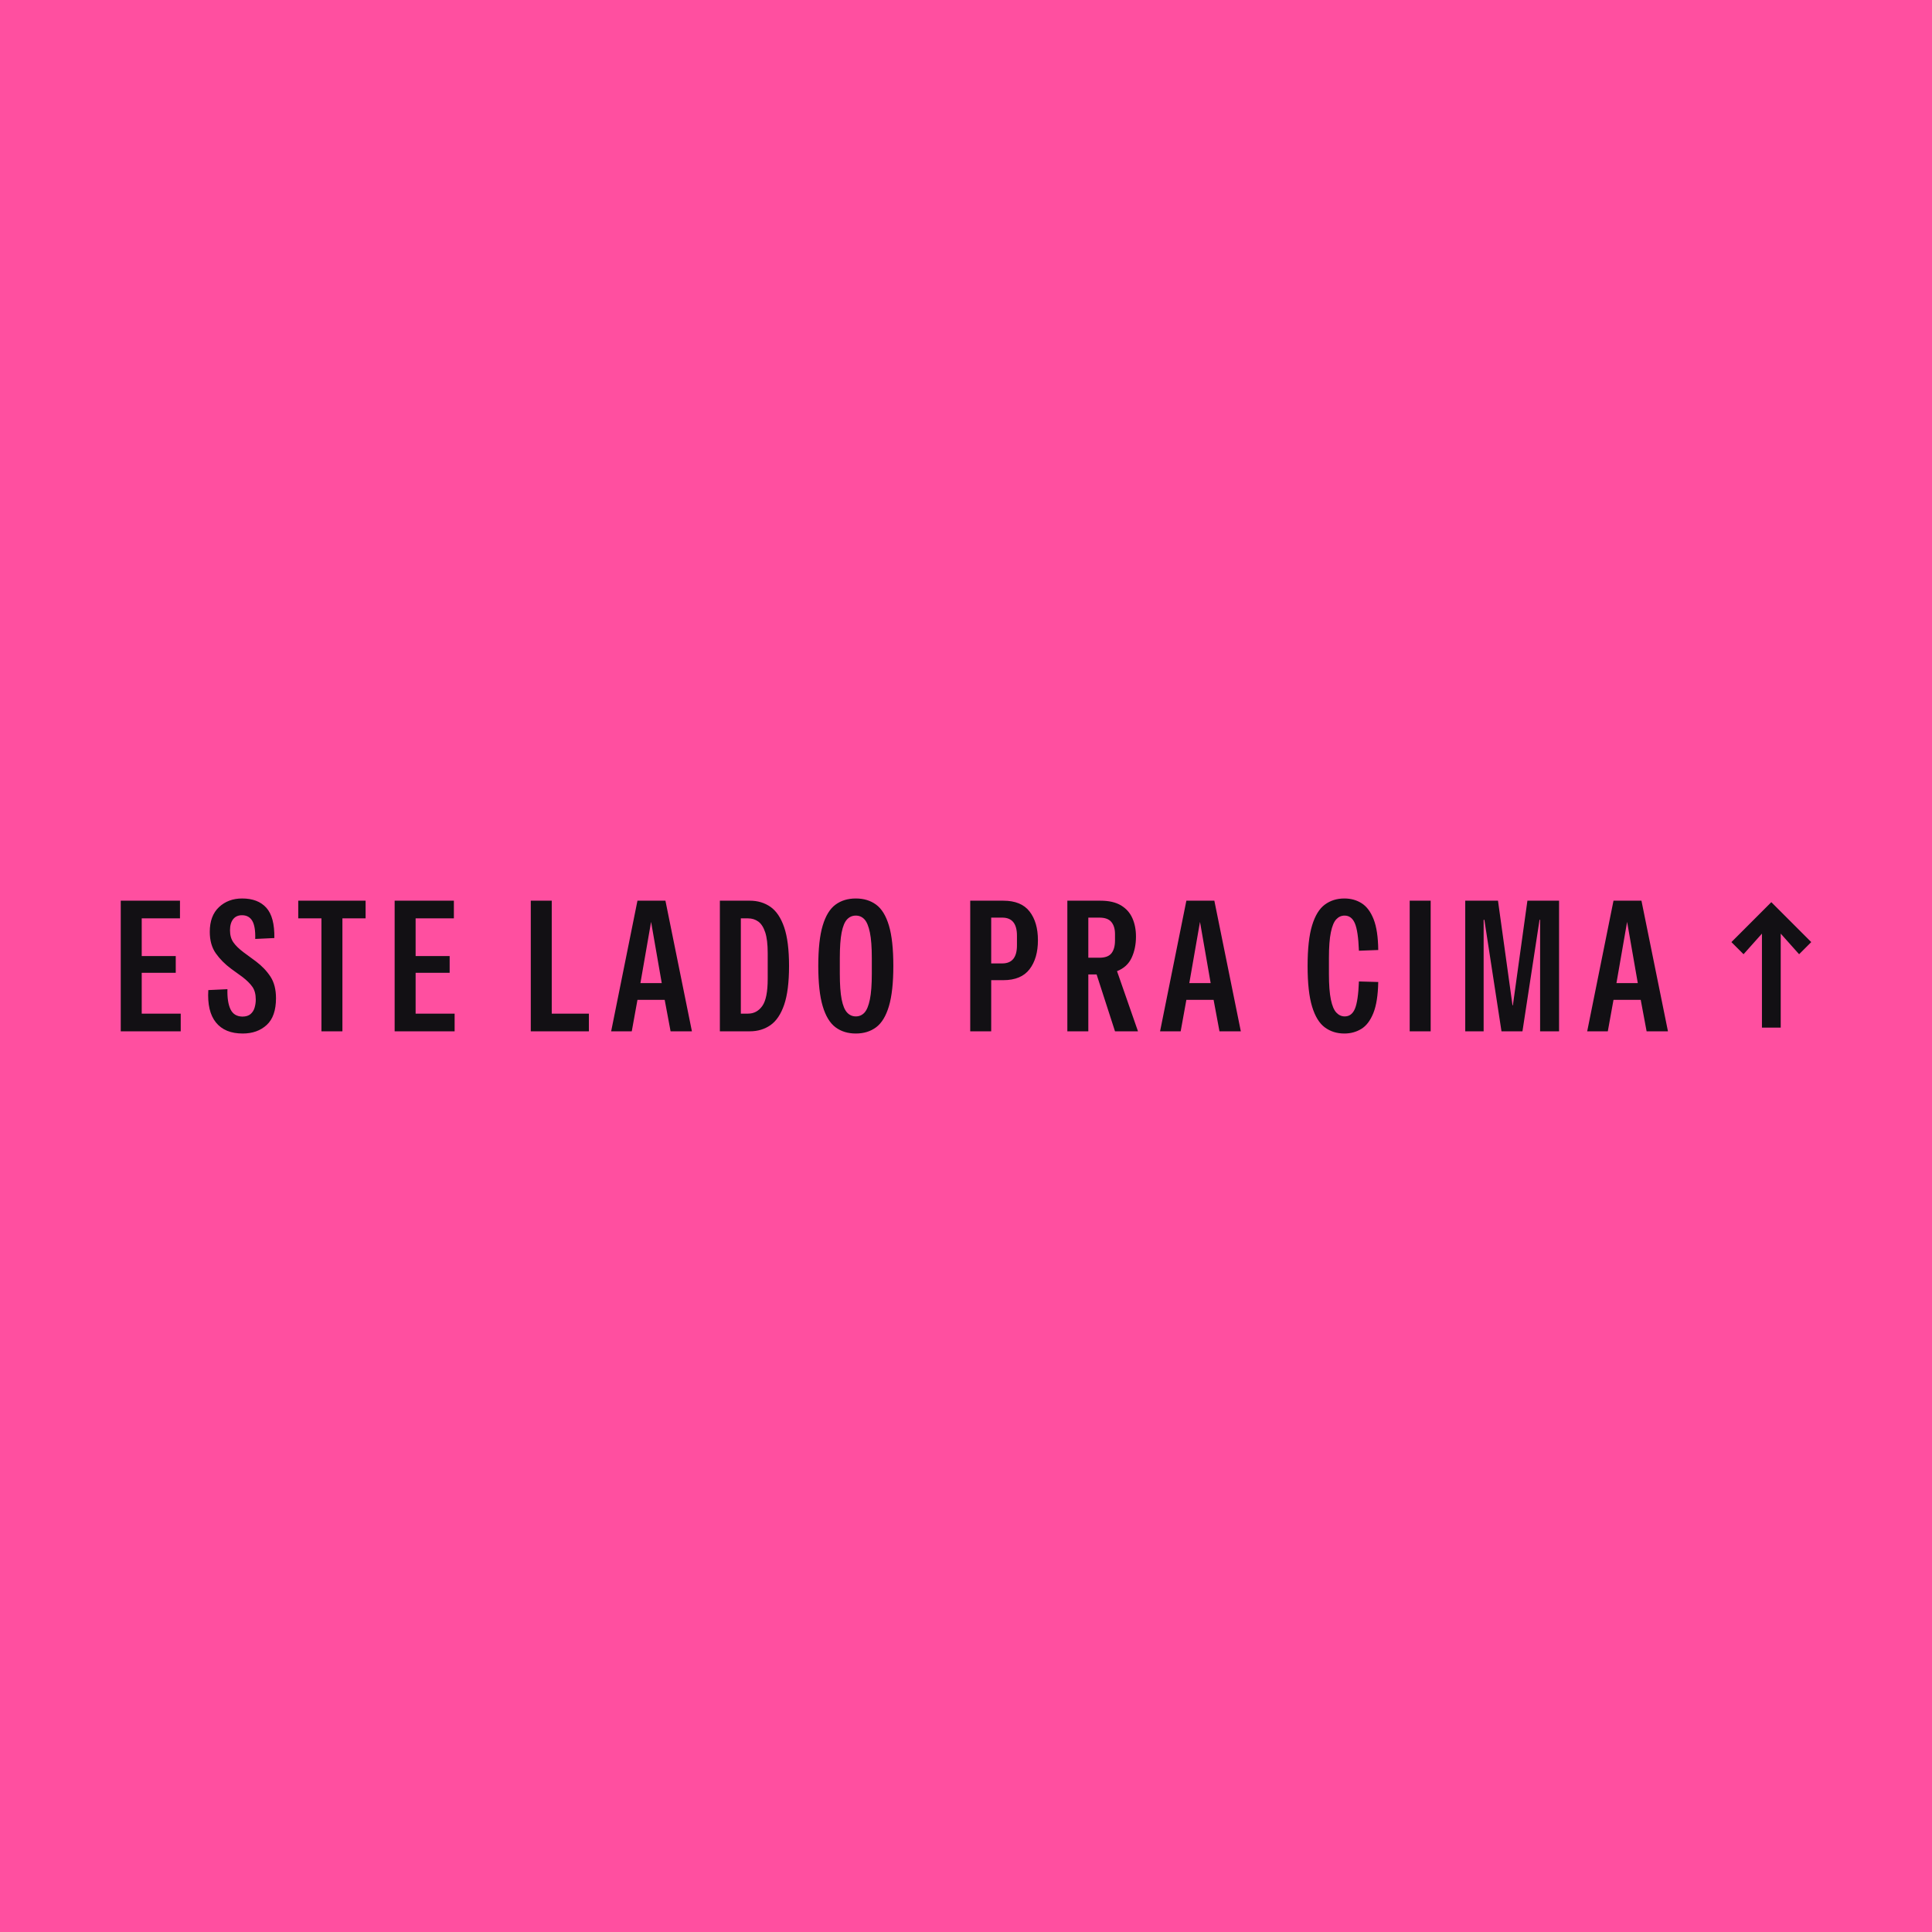
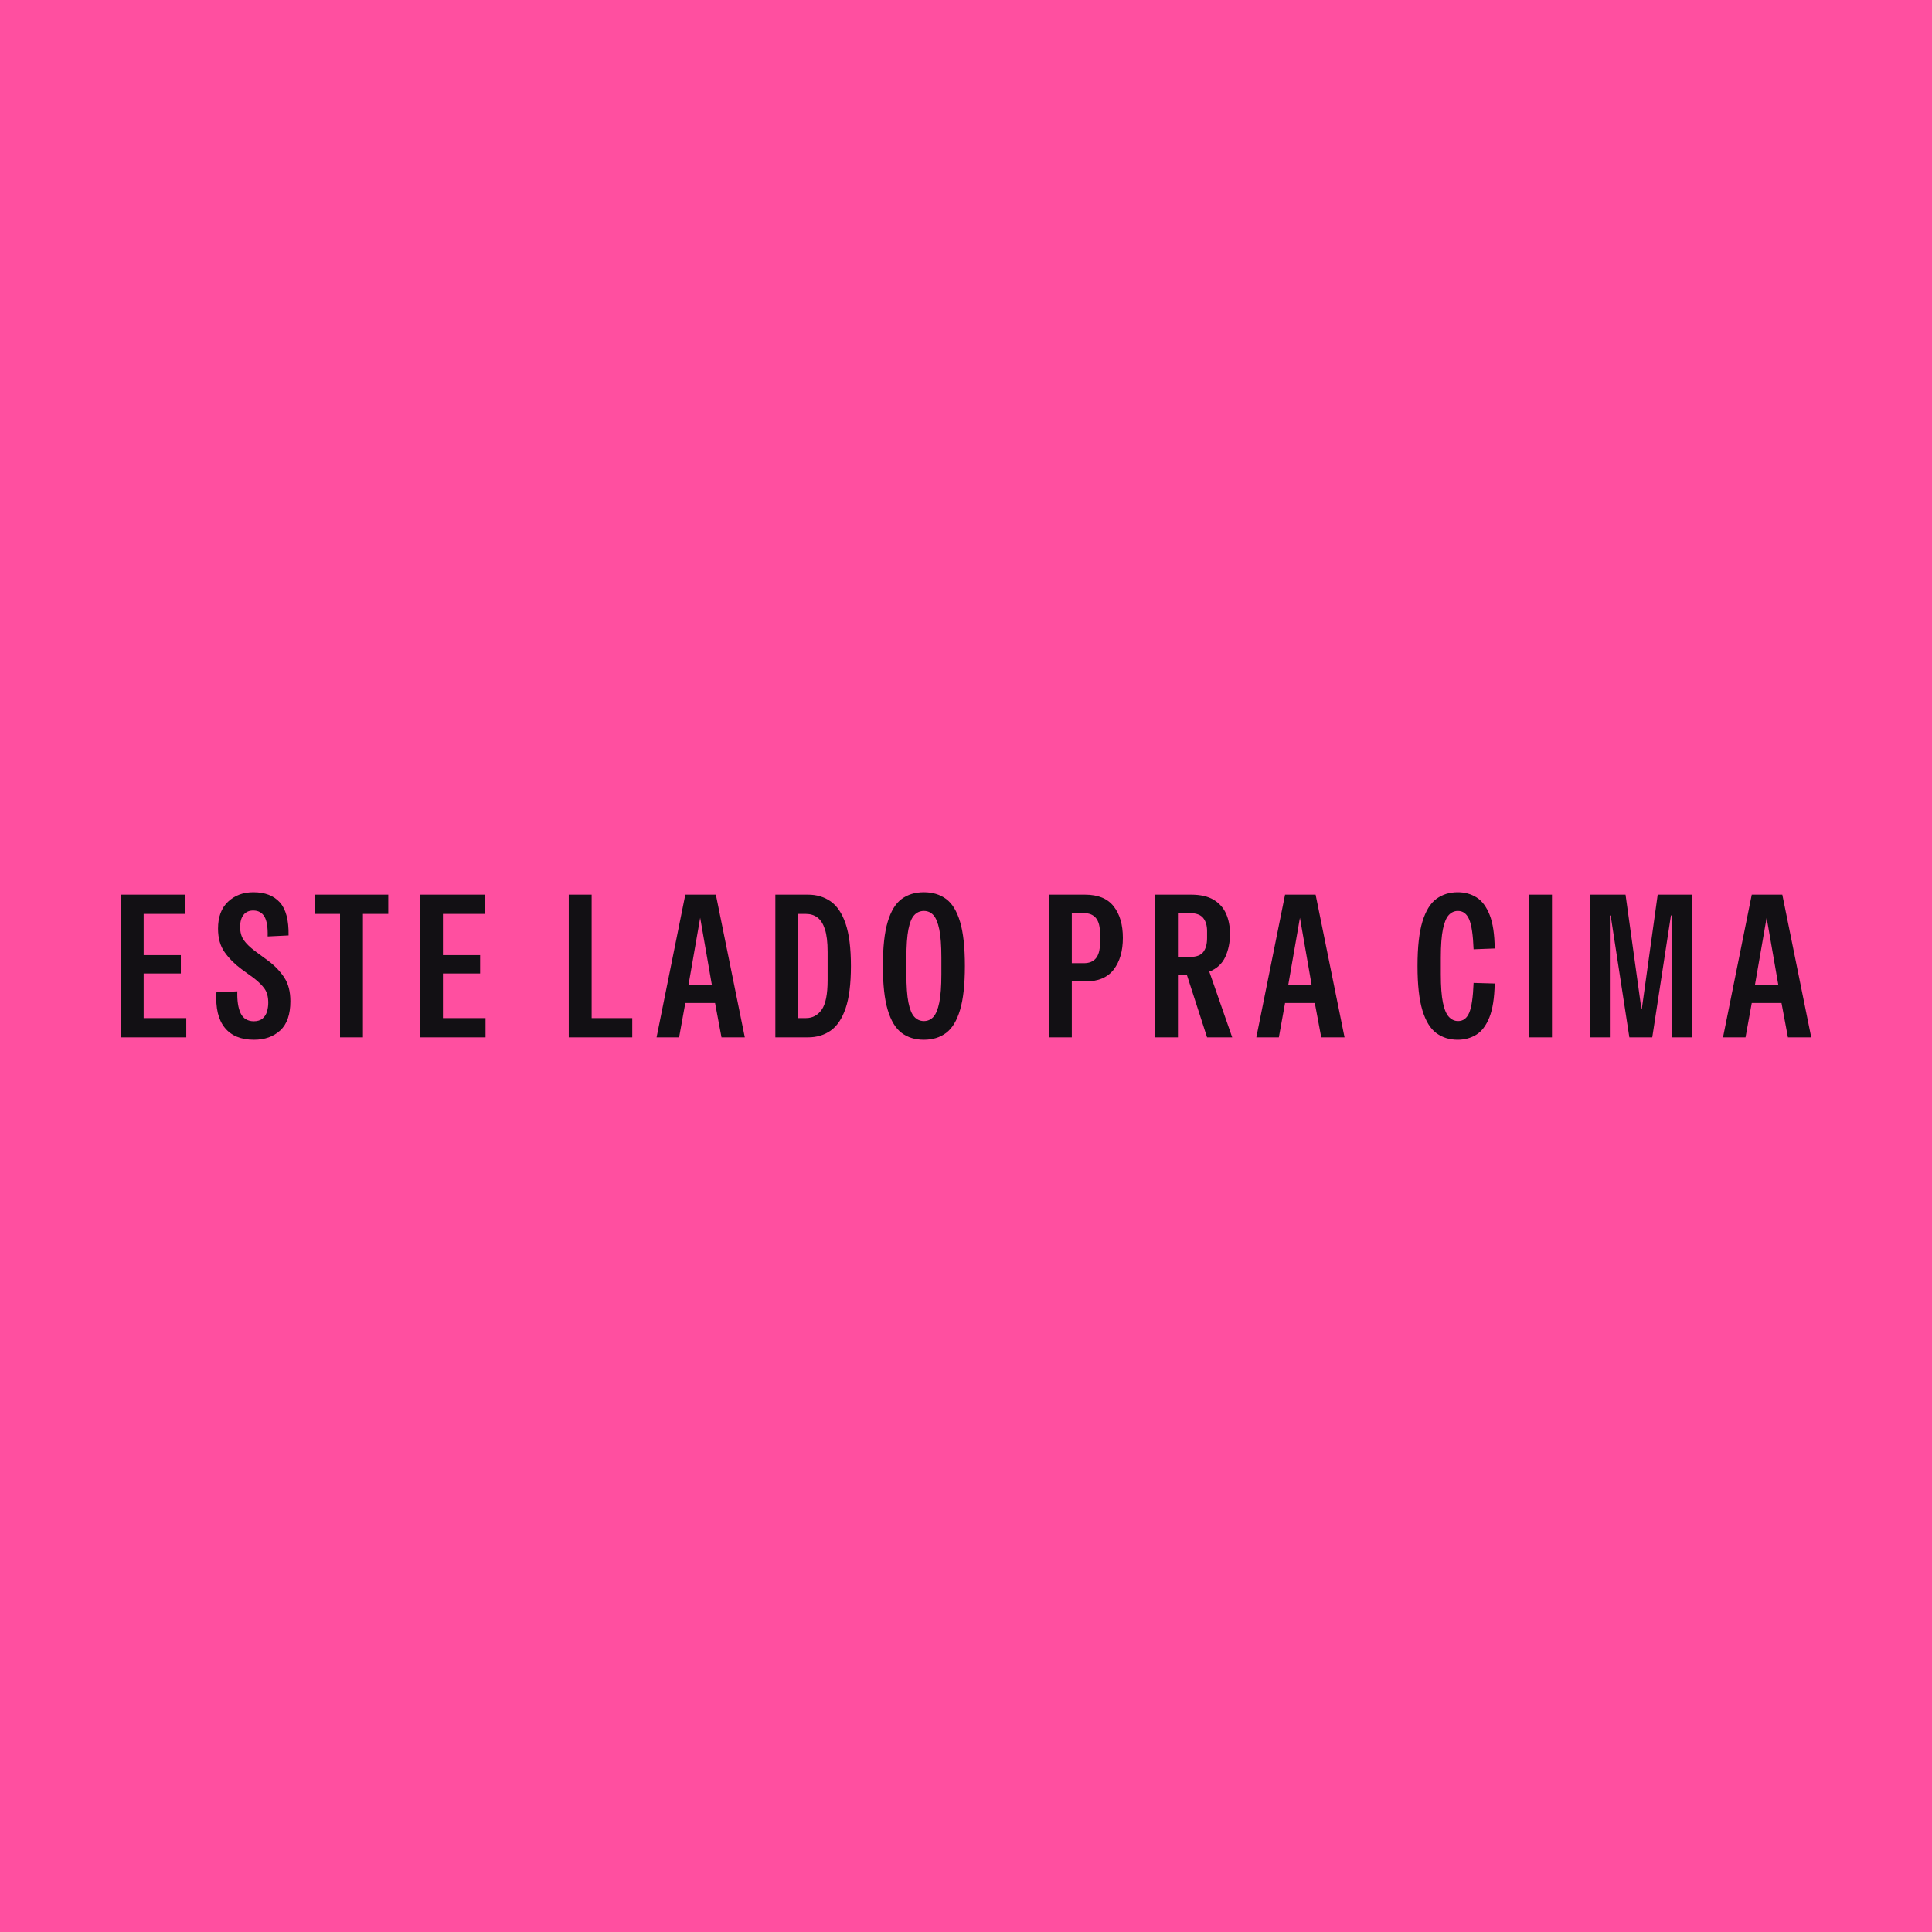
<svg xmlns="http://www.w3.org/2000/svg" width="96.0mm" height="96.0mm" viewBox="0 0 96.0 96.0">
  <rect width="96.0" height="96.0" fill="#FF4FA0" />
  <g id="TINTA" fill="#121014">
-     <path d="M6 51.245V44.755H8.943V45.633H7.042V47.506H8.733V48.338H7.042V50.367H8.98V51.245H6Z M12.06 51.355Q11.173 51.355 10.73 50.806Q10.287 50.258 10.351 49.197L11.301 49.152Q11.283 49.791 11.452 50.148Q11.621 50.505 12.042 50.514Q12.307 50.514 12.453 50.386Q12.599 50.258 12.654 50.061Q12.709 49.865 12.709 49.673Q12.709 49.27 12.54 49.033Q12.371 48.795 12.051 48.548L11.484 48.137Q11.027 47.799 10.726 47.374Q10.424 46.949 10.424 46.3Q10.424 45.505 10.881 45.075Q11.338 44.645 12.033 44.645Q12.819 44.645 13.235 45.107Q13.65 45.569 13.632 46.611L12.682 46.656Q12.7 46.035 12.535 45.756Q12.371 45.477 12.024 45.477Q11.74 45.477 11.585 45.674Q11.429 45.87 11.429 46.227Q11.429 46.583 11.594 46.821Q11.758 47.059 12.097 47.315L12.718 47.772Q13.166 48.11 13.44 48.53Q13.714 48.951 13.714 49.6Q13.714 50.505 13.253 50.929Q12.791 51.355 12.06 51.355Z M15.972 51.245V45.633H14.82V44.755H18.166V45.633H17.014V51.245H15.972Z M19.61 51.245V44.755H22.553V45.633H20.652V47.506H22.343V48.338H20.652V50.367H22.59V51.245H19.61Z M26.374 51.245V44.755H27.416V50.367H29.262V51.245H26.374Z M30.368 51.245 31.675 44.755H33.065L34.381 51.245H33.321L33.028 49.682H31.675L31.392 51.245H30.368ZM31.822 48.85H32.882L32.352 45.806L31.822 48.85Z M35.77 51.245V44.755H37.26Q37.845 44.755 38.284 45.061Q38.722 45.368 38.965 46.076Q39.207 46.784 39.207 48Q39.207 49.216 38.965 49.924Q38.722 50.632 38.284 50.939Q37.845 51.245 37.26 51.245H35.77ZM36.812 50.367H37.169Q37.607 50.367 37.877 49.988Q38.147 49.609 38.147 48.64V47.36Q38.147 46.702 38.023 46.327Q37.9 45.953 37.681 45.793Q37.461 45.633 37.169 45.633H36.812V50.367Z M42.525 51.355Q41.931 51.355 41.515 51.044Q41.099 50.733 40.88 49.997Q40.66 49.261 40.66 48Q40.66 46.72 40.88 45.989Q41.099 45.258 41.515 44.952Q41.931 44.645 42.525 44.645Q43.119 44.645 43.535 44.952Q43.951 45.258 44.17 45.989Q44.389 46.72 44.389 48Q44.389 49.261 44.17 49.997Q43.951 50.733 43.535 51.044Q43.119 51.355 42.525 51.355ZM42.525 50.505Q42.781 50.505 42.955 50.317Q43.128 50.13 43.224 49.663Q43.32 49.197 43.32 48.375V47.616Q43.32 46.794 43.224 46.332Q43.128 45.87 42.955 45.683Q42.781 45.495 42.525 45.495Q42.269 45.495 42.091 45.683Q41.913 45.87 41.821 46.332Q41.73 46.794 41.73 47.616V48.375Q41.73 49.197 41.821 49.659Q41.913 50.121 42.091 50.312Q42.269 50.505 42.525 50.505Z M48.21 51.245V44.755H49.855Q50.742 44.755 51.158 45.29Q51.574 45.825 51.574 46.72Q51.574 47.616 51.158 48.16Q50.742 48.704 49.855 48.704H49.252V51.245H48.21ZM49.801 45.596H49.252V47.872H49.801Q50.532 47.872 50.532 46.976V46.492Q50.532 45.596 49.801 45.596Z M53.036 51.245V44.755H54.682Q55.312 44.755 55.701 44.988Q56.089 45.221 56.267 45.623Q56.446 46.026 56.446 46.538Q56.446 47.123 56.231 47.589Q56.016 48.055 55.504 48.256L56.546 51.245H55.404L54.49 48.42H54.078V51.245H53.036ZM54.627 45.596H54.078V47.589H54.627Q55.056 47.589 55.23 47.365Q55.404 47.141 55.404 46.73V46.41Q55.404 46.035 55.225 45.816Q55.047 45.596 54.627 45.596Z M57.643 51.245 58.95 44.755H60.34L61.656 51.245H60.595L60.303 49.682H58.95L58.667 51.245H57.643ZM59.096 48.85H60.157L59.627 45.806L59.096 48.85Z M66.802 51.355Q66.244 51.355 65.833 51.053Q65.421 50.751 65.198 50.02Q64.974 49.289 64.974 48Q64.974 46.711 65.198 45.98Q65.421 45.249 65.833 44.947Q66.244 44.645 66.802 44.645Q67.286 44.645 67.661 44.883Q68.036 45.121 68.255 45.678Q68.474 46.236 68.484 47.205L67.524 47.241Q67.487 46.263 67.323 45.879Q67.158 45.495 66.811 45.495Q66.573 45.495 66.4 45.678Q66.226 45.861 66.13 46.323Q66.034 46.784 66.034 47.607V48.393Q66.034 49.206 66.13 49.668Q66.226 50.13 66.404 50.317Q66.582 50.505 66.82 50.505Q67.167 50.505 67.327 50.121Q67.487 49.737 67.524 48.768L68.484 48.795Q68.465 49.782 68.241 50.34Q68.017 50.898 67.643 51.126Q67.268 51.355 66.802 51.355Z M70.047 51.245V44.755H71.089V51.245H70.047Z M72.807 51.245V44.755H74.434L75.156 49.956H75.174L75.896 44.755H77.469V51.245H76.527V45.706L76.5 45.697L75.65 51.245H74.608L73.758 45.706H73.721V51.245H72.807Z M78.867 51.245 80.174 44.755H81.563L82.88 51.245H81.819L81.527 49.682H80.174L79.891 51.245H78.867ZM80.32 48.85H81.381L80.85 45.806L80.32 48.85Z M87.55 51.062V46.391L86.636 47.415L86.033 46.812L88.016 44.828L90 46.812L89.397 47.415L88.483 46.391V51.062H87.55Z" />
+     <path d="M6 51.545V44.455H9.216V45.413H7.138V47.461H8.986V48.37H7.138V50.587H9.256V51.545H6Z M12.621 51.665Q11.653 51.665 11.168 51.066Q10.684 50.467 10.754 49.308L11.792 49.258Q11.772 49.957 11.957 50.347Q12.142 50.736 12.601 50.746Q12.891 50.746 13.051 50.607Q13.211 50.467 13.271 50.252Q13.33 50.037 13.33 49.828Q13.33 49.388 13.146 49.129Q12.961 48.869 12.611 48.599L11.992 48.15Q11.493 47.78 11.163 47.316Q10.834 46.852 10.834 46.142Q10.834 45.274 11.333 44.804Q11.832 44.335 12.591 44.335Q13.45 44.335 13.905 44.839Q14.359 45.343 14.339 46.482L13.3 46.532Q13.32 45.853 13.141 45.548Q12.961 45.244 12.581 45.244Q12.272 45.244 12.102 45.458Q11.932 45.673 11.932 46.062Q11.932 46.452 12.112 46.712Q12.292 46.971 12.661 47.251L13.34 47.75Q13.83 48.12 14.129 48.579Q14.429 49.039 14.429 49.748Q14.429 50.736 13.925 51.201Q13.42 51.665 12.621 51.665Z M16.896 51.545V45.413H15.637V44.455H19.293V45.413H18.034V51.545H16.896Z M20.87 51.545V44.455H24.086V45.413H22.009V47.461H23.857V48.37H22.009V50.587H24.126V51.545H20.87Z M28.261 51.545V44.455H29.399V50.587H31.417V51.545H28.261Z M32.625 51.545 34.053 44.455H35.571L37.009 51.545H35.851L35.531 49.838H34.053L33.744 51.545H32.625ZM34.213 48.929H35.371L34.792 45.603L34.213 48.929Z M38.527 51.545V44.455H40.155Q40.794 44.455 41.274 44.789Q41.753 45.124 42.018 45.898Q42.282 46.672 42.282 48Q42.282 49.328 42.018 50.102Q41.753 50.876 41.274 51.211Q40.794 51.545 40.155 51.545H38.527ZM39.666 50.587H40.055Q40.535 50.587 40.829 50.172Q41.124 49.758 41.124 48.699V47.301Q41.124 46.582 40.989 46.172Q40.854 45.763 40.615 45.588Q40.375 45.413 40.055 45.413H39.666V50.587Z M45.908 51.665Q45.259 51.665 44.804 51.326Q44.35 50.986 44.11 50.182Q43.87 49.378 43.87 48Q43.87 46.602 44.11 45.803Q44.35 45.004 44.804 44.669Q45.259 44.335 45.908 44.335Q46.557 44.335 47.011 44.669Q47.466 45.004 47.705 45.803Q47.945 46.602 47.945 48Q47.945 49.378 47.705 50.182Q47.466 50.986 47.011 51.326Q46.557 51.665 45.908 51.665ZM45.908 50.736Q46.187 50.736 46.377 50.532Q46.567 50.327 46.672 49.818Q46.777 49.308 46.777 48.41V47.581Q46.777 46.682 46.672 46.177Q46.567 45.673 46.377 45.468Q46.187 45.264 45.908 45.264Q45.628 45.264 45.433 45.468Q45.239 45.673 45.139 46.177Q45.039 46.682 45.039 47.581V48.41Q45.039 49.308 45.139 49.813Q45.239 50.317 45.433 50.527Q45.628 50.736 45.908 50.736Z M52.12 51.545V44.455H53.917Q54.886 44.455 55.34 45.039Q55.795 45.623 55.795 46.602Q55.795 47.581 55.34 48.175Q54.886 48.769 53.917 48.769H53.258V51.545H52.12ZM53.857 45.373H53.258V47.86H53.857Q54.656 47.86 54.656 46.882V46.352Q54.656 45.373 53.857 45.373Z M57.393 51.545V44.455H59.19Q59.879 44.455 60.304 44.709Q60.728 44.964 60.923 45.403Q61.118 45.843 61.118 46.402Q61.118 47.041 60.883 47.551Q60.648 48.06 60.089 48.28L61.228 51.545H59.979L58.981 48.459H58.531V51.545H57.393ZM59.13 45.373H58.531V47.551H59.13Q59.6 47.551 59.79 47.306Q59.979 47.061 59.979 46.612V46.262Q59.979 45.853 59.785 45.613Q59.59 45.373 59.13 45.373Z M62.426 51.545 63.854 44.455H65.372L66.81 51.545H65.652L65.332 49.838H63.854L63.545 51.545H62.426ZM64.014 48.929H65.172L64.593 45.603L64.014 48.929Z M72.433 51.665Q71.824 51.665 71.374 51.336Q70.925 51.006 70.68 50.207Q70.436 49.408 70.436 48Q70.436 46.592 70.68 45.793Q70.925 44.994 71.374 44.664Q71.824 44.335 72.433 44.335Q72.962 44.335 73.372 44.594Q73.781 44.854 74.021 45.463Q74.261 46.072 74.271 47.131L73.222 47.171Q73.182 46.102 73.002 45.683Q72.823 45.264 72.443 45.264Q72.183 45.264 71.994 45.463Q71.804 45.663 71.699 46.167Q71.594 46.672 71.594 47.571V48.429Q71.594 49.318 71.699 49.823Q71.804 50.327 71.999 50.532Q72.193 50.736 72.453 50.736Q72.832 50.736 73.007 50.317Q73.182 49.898 73.222 48.839L74.271 48.869Q74.251 49.947 74.006 50.557Q73.761 51.166 73.352 51.416Q72.942 51.665 72.433 51.665Z M75.978 51.545V44.455H77.117V51.545H75.978Z M78.994 51.545V44.455H80.772L81.561 50.137H81.581L82.37 44.455H84.088V51.545H83.059V45.493L83.029 45.483L82.1 51.545H80.962L80.033 45.493H79.993V51.545H78.994Z M85.616 51.545 87.044 44.455H88.562L90 51.545H88.841L88.522 49.838H87.044L86.734 51.545H85.616ZM87.204 48.929H88.362L87.783 45.603L87.204 48.929Z" />
  </g>
</svg>
